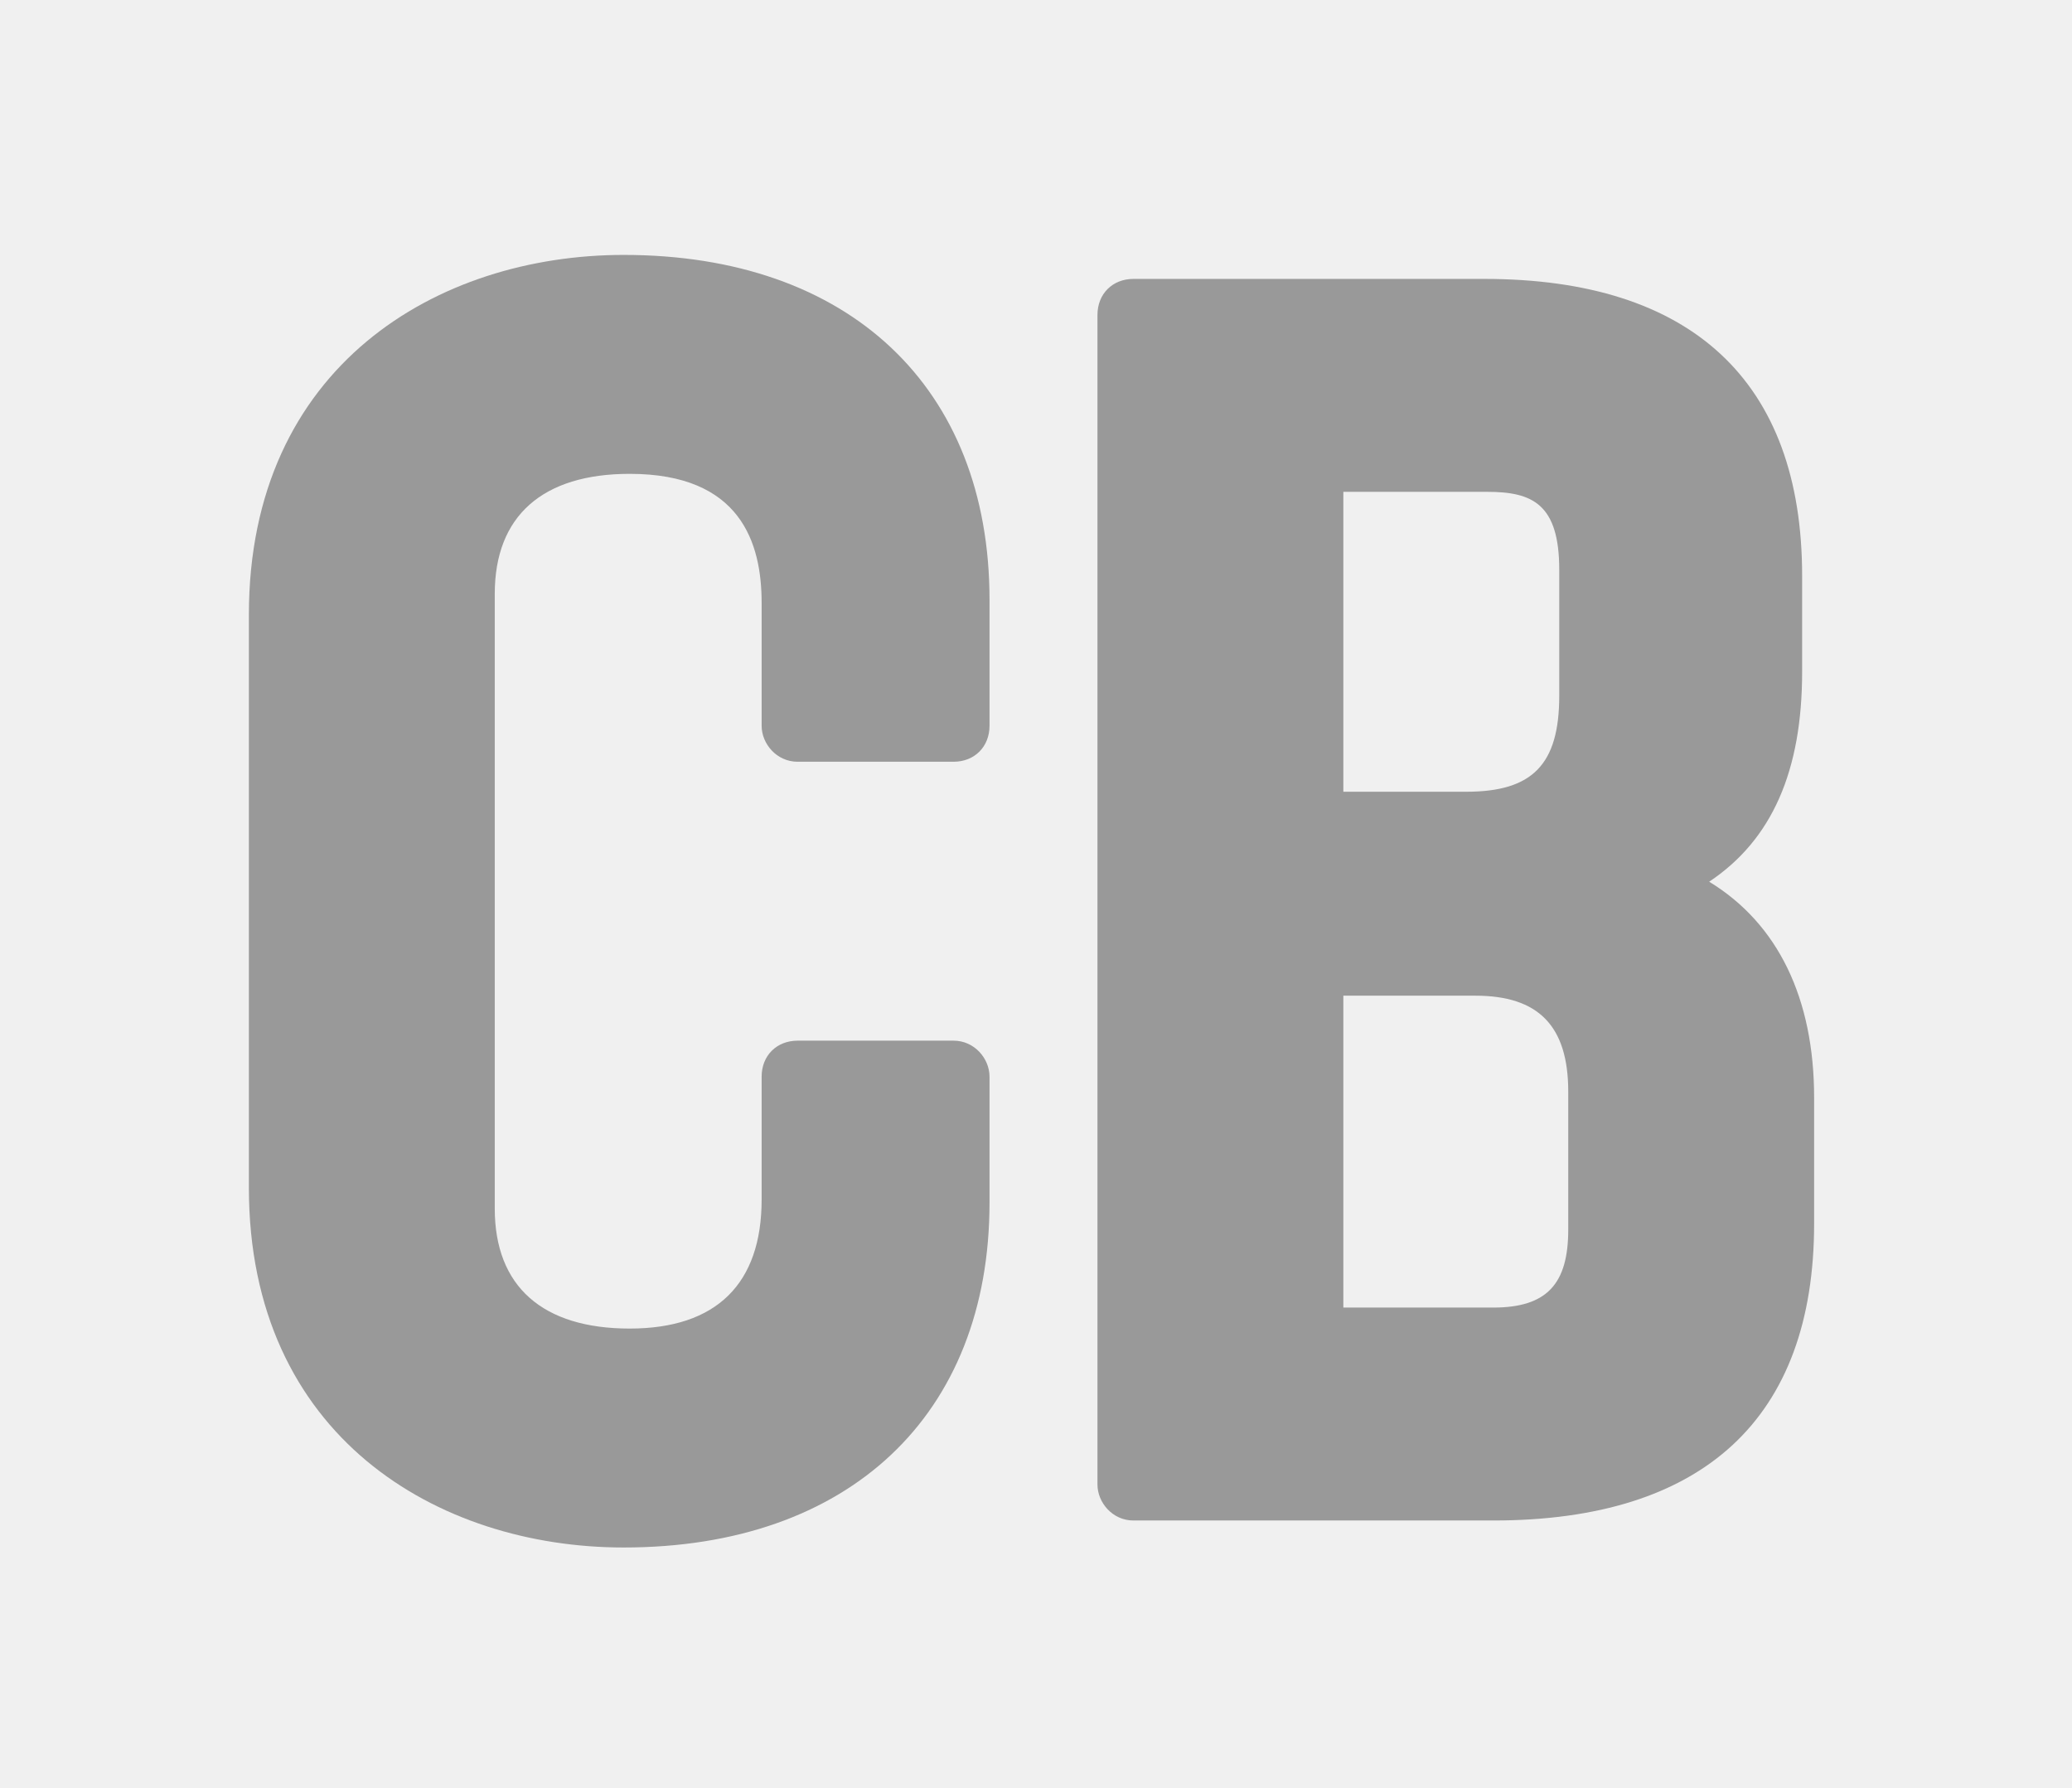
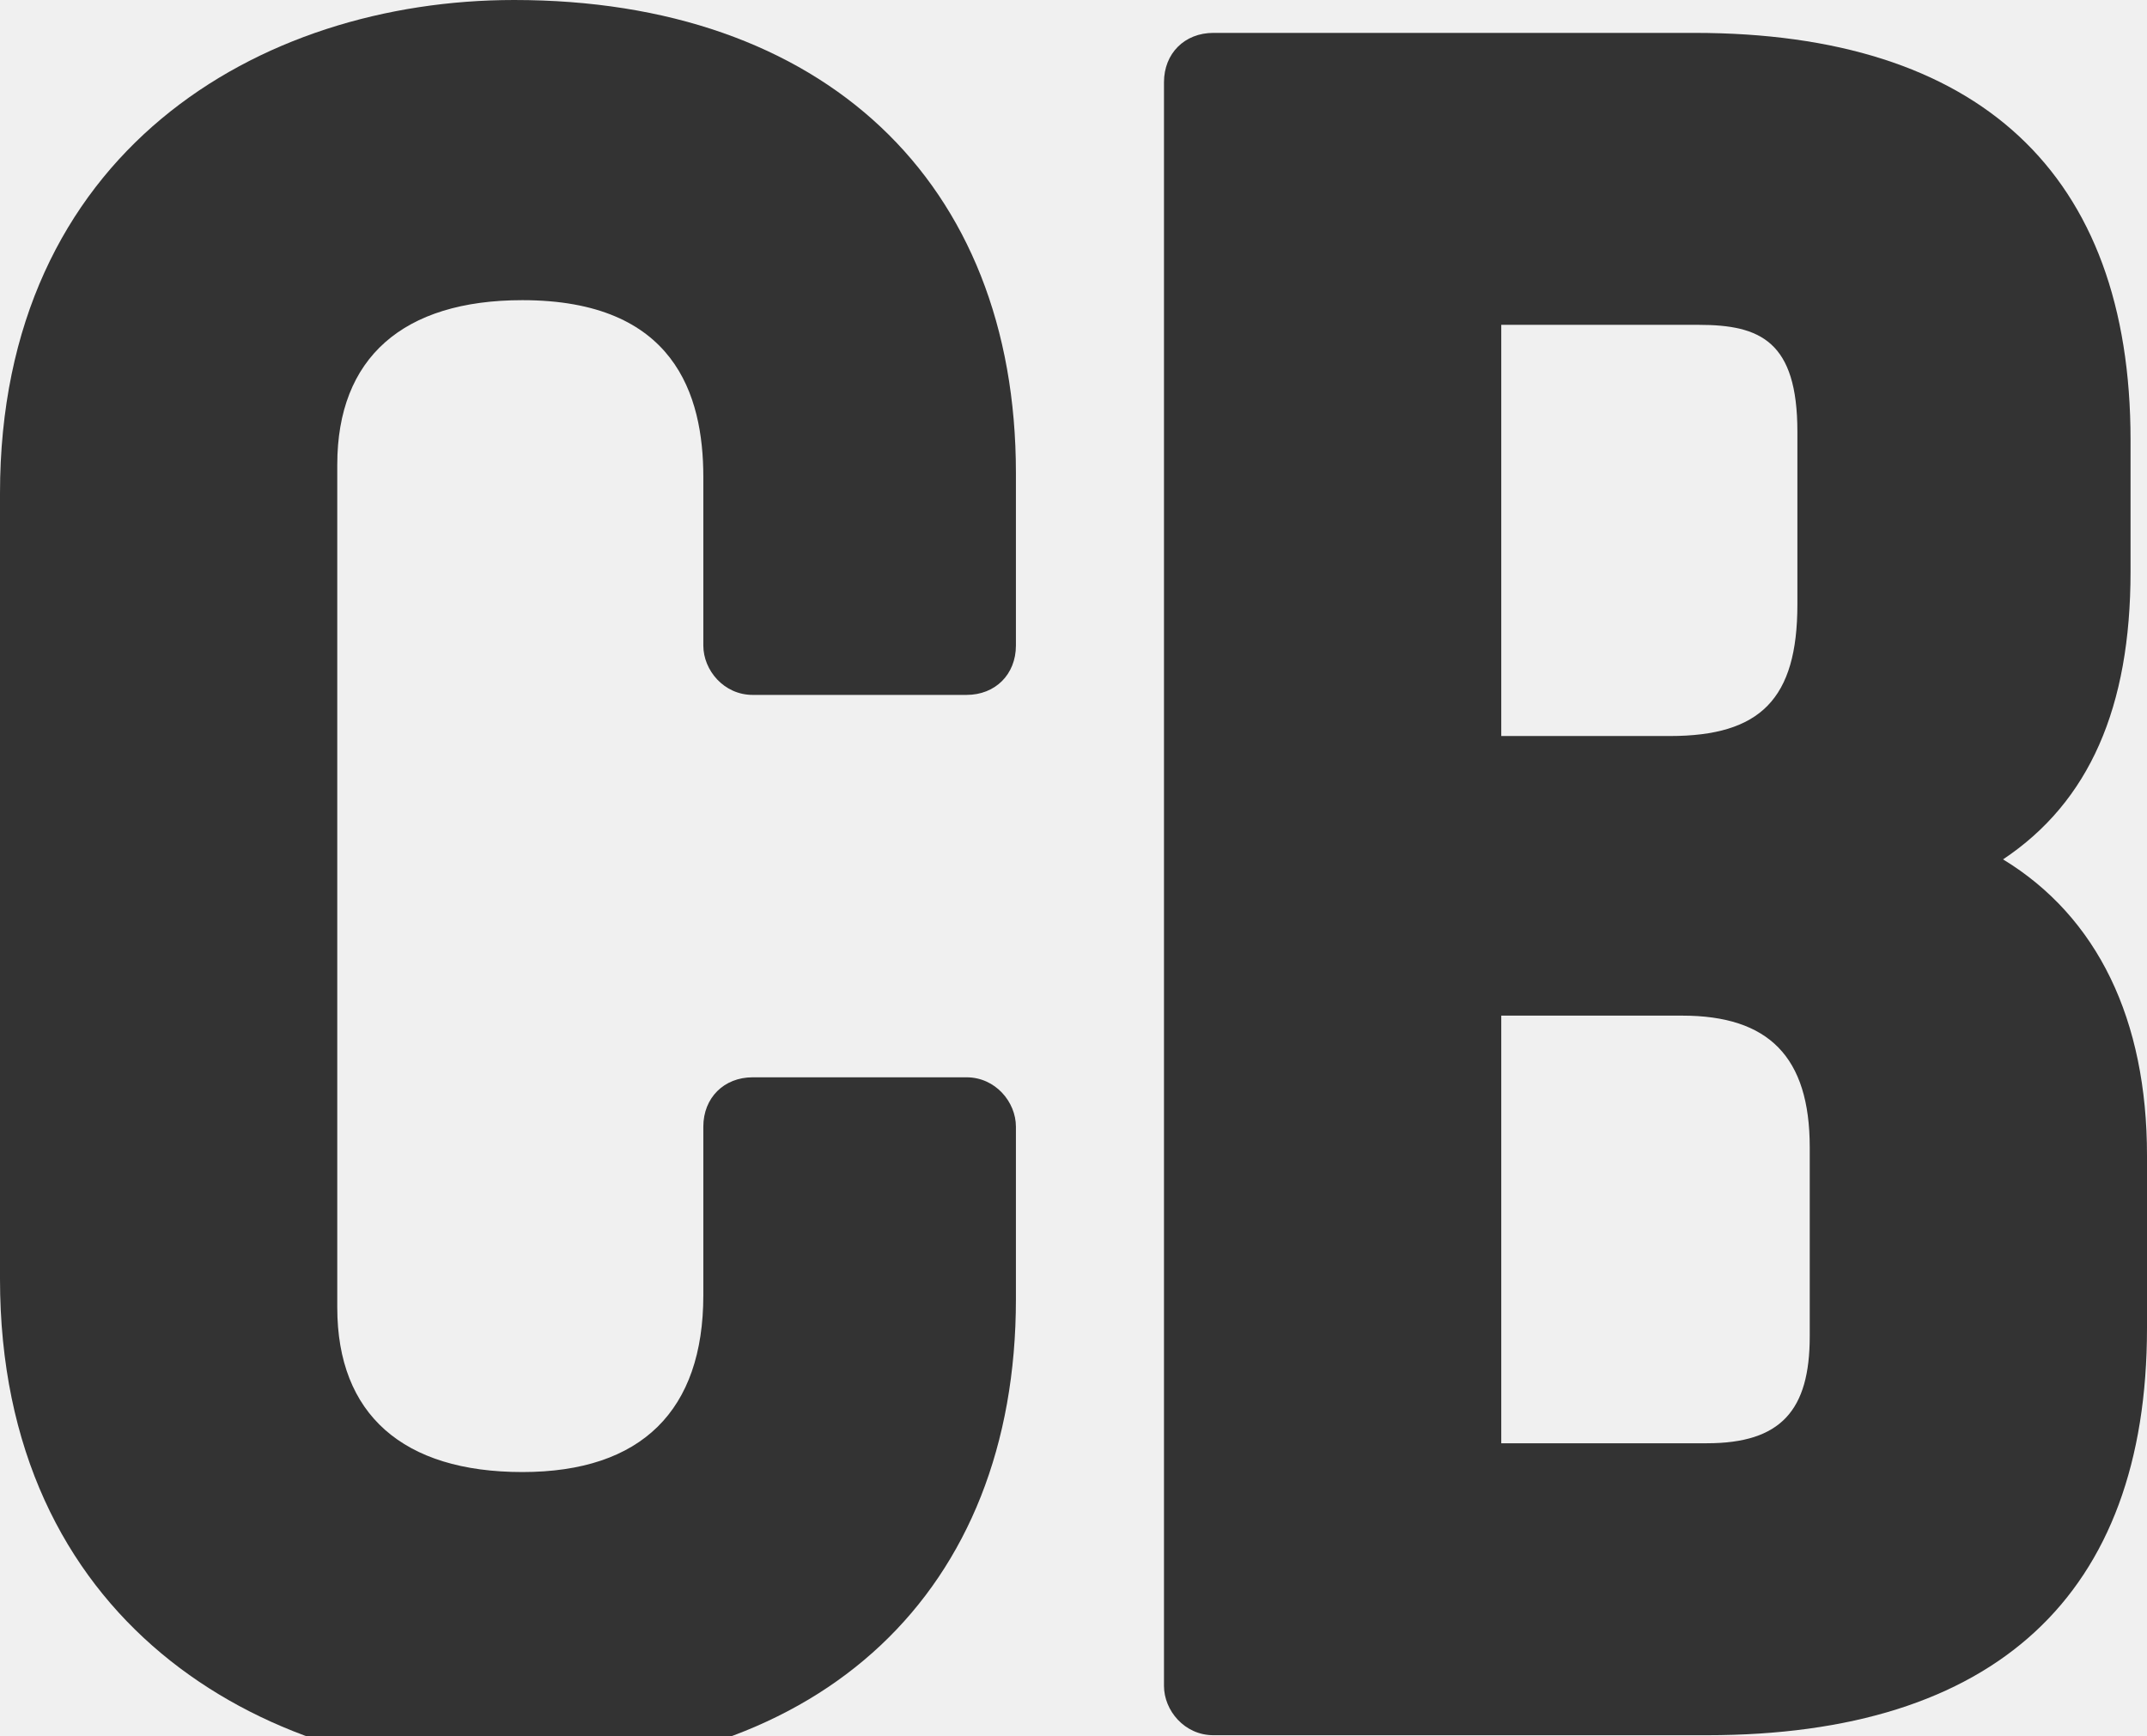
- <svg xmlns="http://www.w3.org/2000/svg" version="1.1" id="Layer_1" x="0px" y="0px" viewBox="0 0 69.1 59.6" style="enable-background:new 0 0 69.1 59.6;" xml:space="preserve">
+ <svg xmlns="http://www.w3.org/2000/svg" version="1.1" id="Layer_1" x="0px" y="0px" viewBox="0 0 52.2 42.2" style="enable-background:new 0 0 52.2 42.2;" xml:space="preserve">
  <style type="text/css">
	.st0{display:none;}
	.st1{display:inline;fill:#FFFFFF;}
- 	.st2{fill:#999999;}
+ 	.st2{fill:#333333;}
</style>
  <g id="Layer_2" class="st0">
-     <rect x="-38.1" y="-13.9" class="st1" width="157.9" height="102.6" />
+     <rect x="-46.4" y="-22.4" class="st1" width="157.9" height="102.6" />
  </g>
  <g id="Layer_1_1_">
-     <path class="st2" d="M20.8,8.5c-6.2,0-12.5,3.7-12.5,12v19.1c0,8.3,6.3,12,12.5,12c7.5,0,12.2-4.4,12.2-11.5v-4.2   c0-0.6-0.5-1.2-1.2-1.2h-5.2c-0.7,0-1.2,0.5-1.2,1.2V40c0,2.8-1.5,4.3-4.4,4.3s-4.5-1.4-4.5-4V19.8c0-2.6,1.6-4,4.5-4   c3.7,0,4.4,2.3,4.4,4.3v4.1c0,0.6,0.5,1.2,1.2,1.2h5.2c0.7,0,1.2-0.5,1.2-1.2V20C33,12.9,28.3,8.5,20.8,8.5z" />
-     <path class="st2" d="M57,29.4c2.1-1.4,3.1-3.7,3.1-7v-3.2c0-6.5-3.7-9.9-10.6-9.9H37.8c-0.7,0-1.2,0.5-1.2,1.2v39   c0,0.6,0.5,1.2,1.2,1.2h12c7,0,10.7-3.4,10.7-9.9v-4.2C60.5,33.3,59.3,30.8,57,29.4z M52,23.2c0,2.3-0.9,3.2-3.1,3.2h-4.1v-10h4.8   c1.5,0,2.4,0.4,2.4,2.6C52,19,52,23.2,52,23.2z M44.8,33.2h4.4c2.1,0,3.1,1,3.1,3.2V41c0,1.8-0.7,2.6-2.5,2.6h-5V33.2z" />
+     <path class="st2" d="M12.5,0C6.3,0,0,3.7,0,12v19.1c0,8.3,6.3,12,12.5,12c7.5,0,12.2-4.4,12.2-11.5v-4.2c0-0.6-0.5-1.2-1.2-1.2   h-5.2c-0.7,0-1.2,0.5-1.2,1.2v4.1c0,2.8-1.5,4.3-4.4,4.3s-4.5-1.4-4.5-4V11.3c0-2.6,1.6-4,4.5-4c3.7,0,4.4,2.3,4.4,4.3v4.1   c0,0.6,0.5,1.2,1.2,1.2h5.2c0.7,0,1.2-0.5,1.2-1.2v-4.2C24.7,4.4,20,0,12.5,0z" />
+     <path class="st2" d="M48.7,20.9c2.1-1.4,3.1-3.7,3.1-7v-3.2c0-6.5-3.7-9.9-10.6-9.9H29.5c-0.7,0-1.2,0.5-1.2,1.2v39   c0,0.6,0.5,1.2,1.2,1.2h12c7,0,10.7-3.4,10.7-9.9v-4.2C52.2,24.8,51,22.3,48.7,20.9z M43.7,14.7c0,2.3-0.9,3.2-3.1,3.2h-4.1v-10   h4.8c1.5,0,2.4,0.4,2.4,2.6C43.7,10.5,43.7,14.7,43.7,14.7z M36.5,24.7h4.4c2.1,0,3.1,1,3.1,3.2v4.6c0,1.8-0.7,2.6-2.5,2.6h-5V24.7   z" />
  </g>
</svg>
